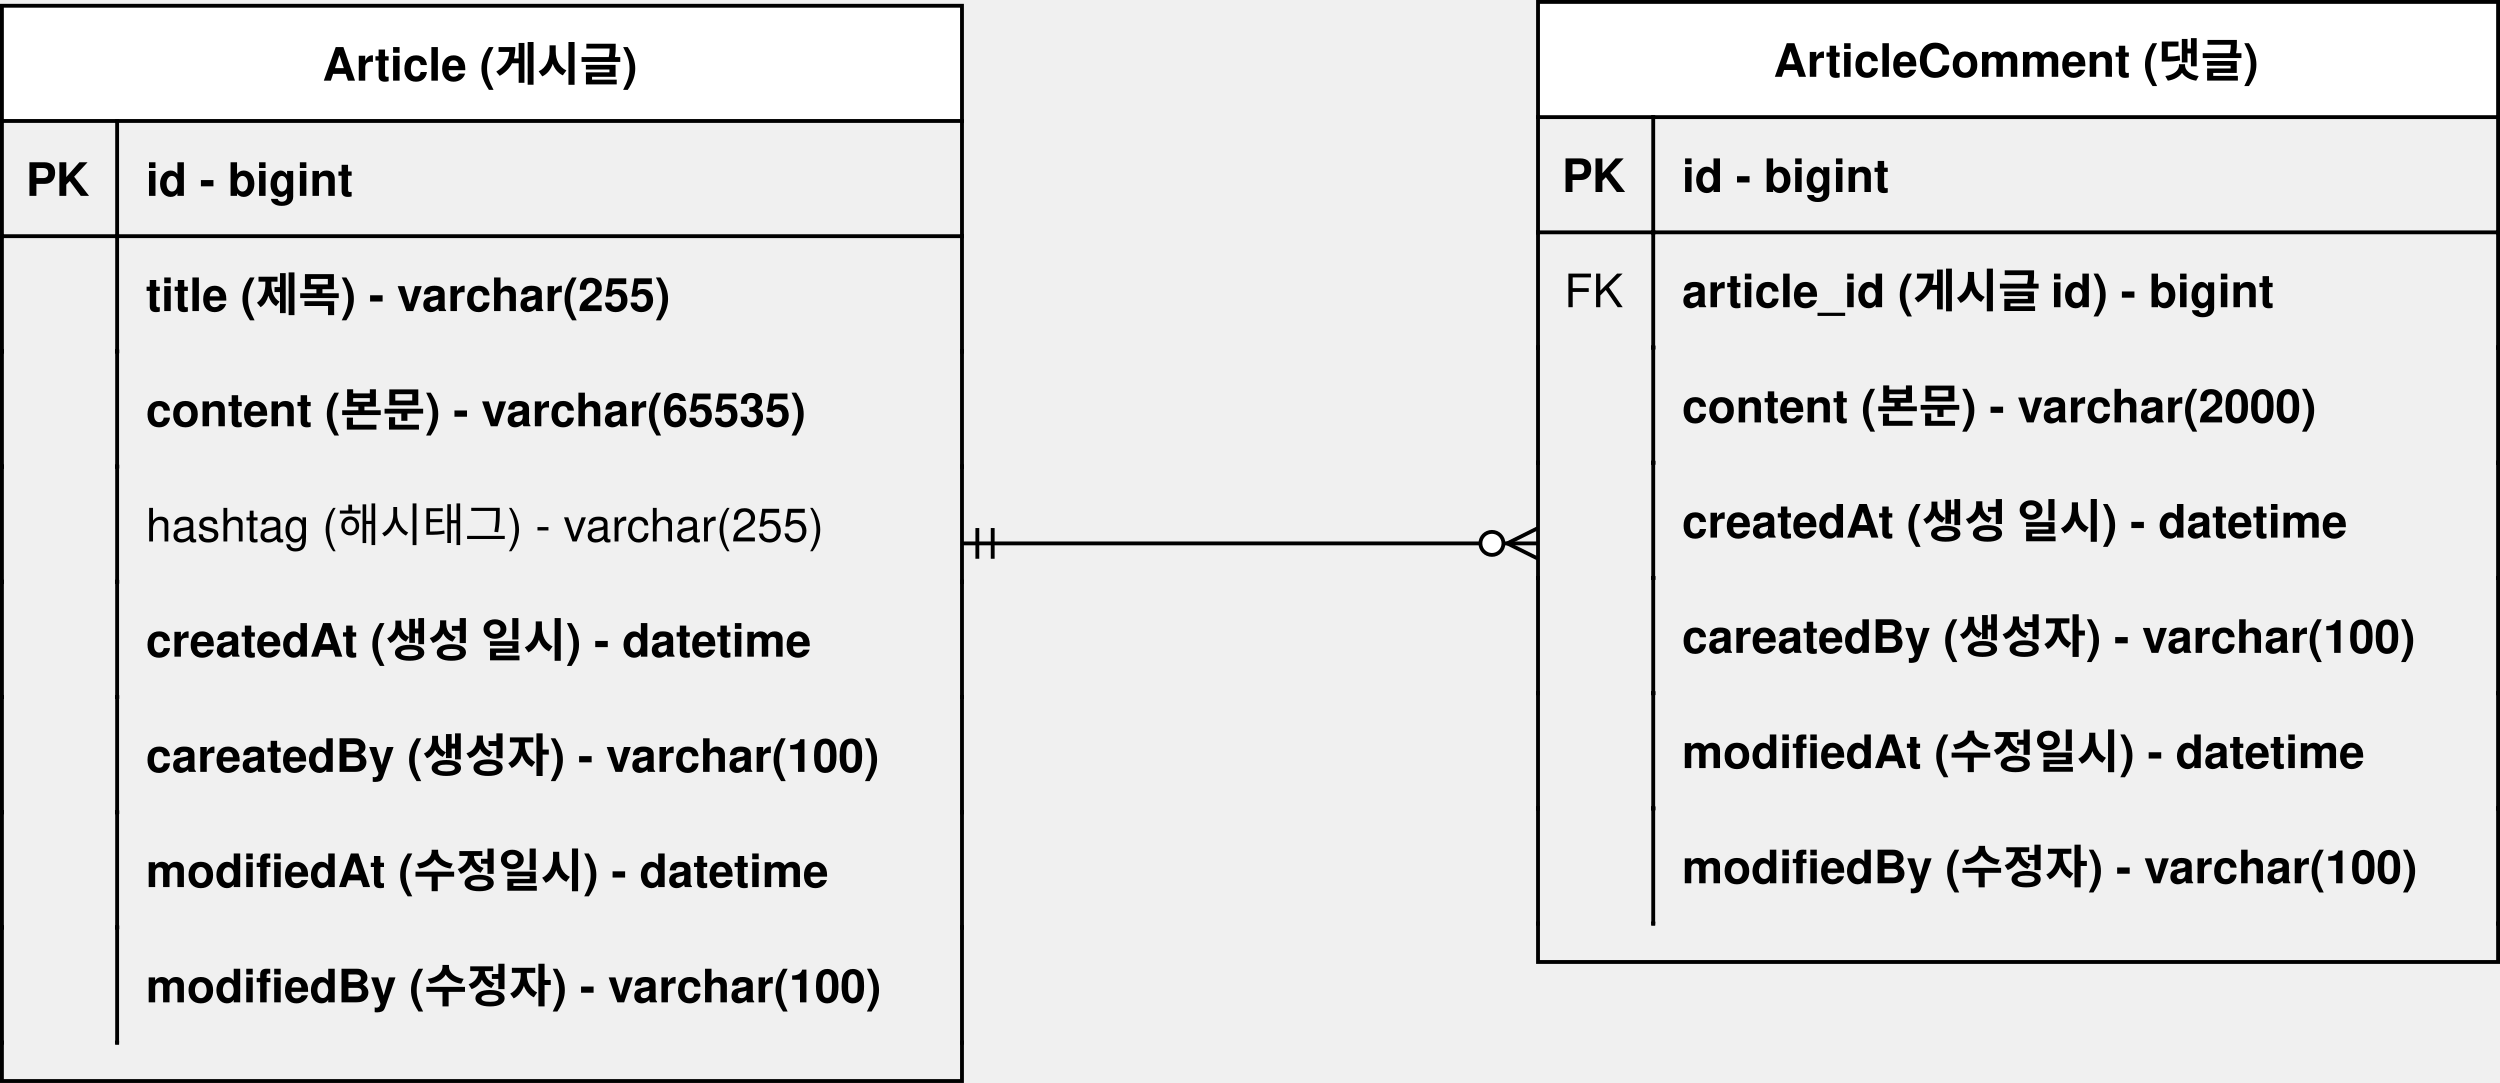
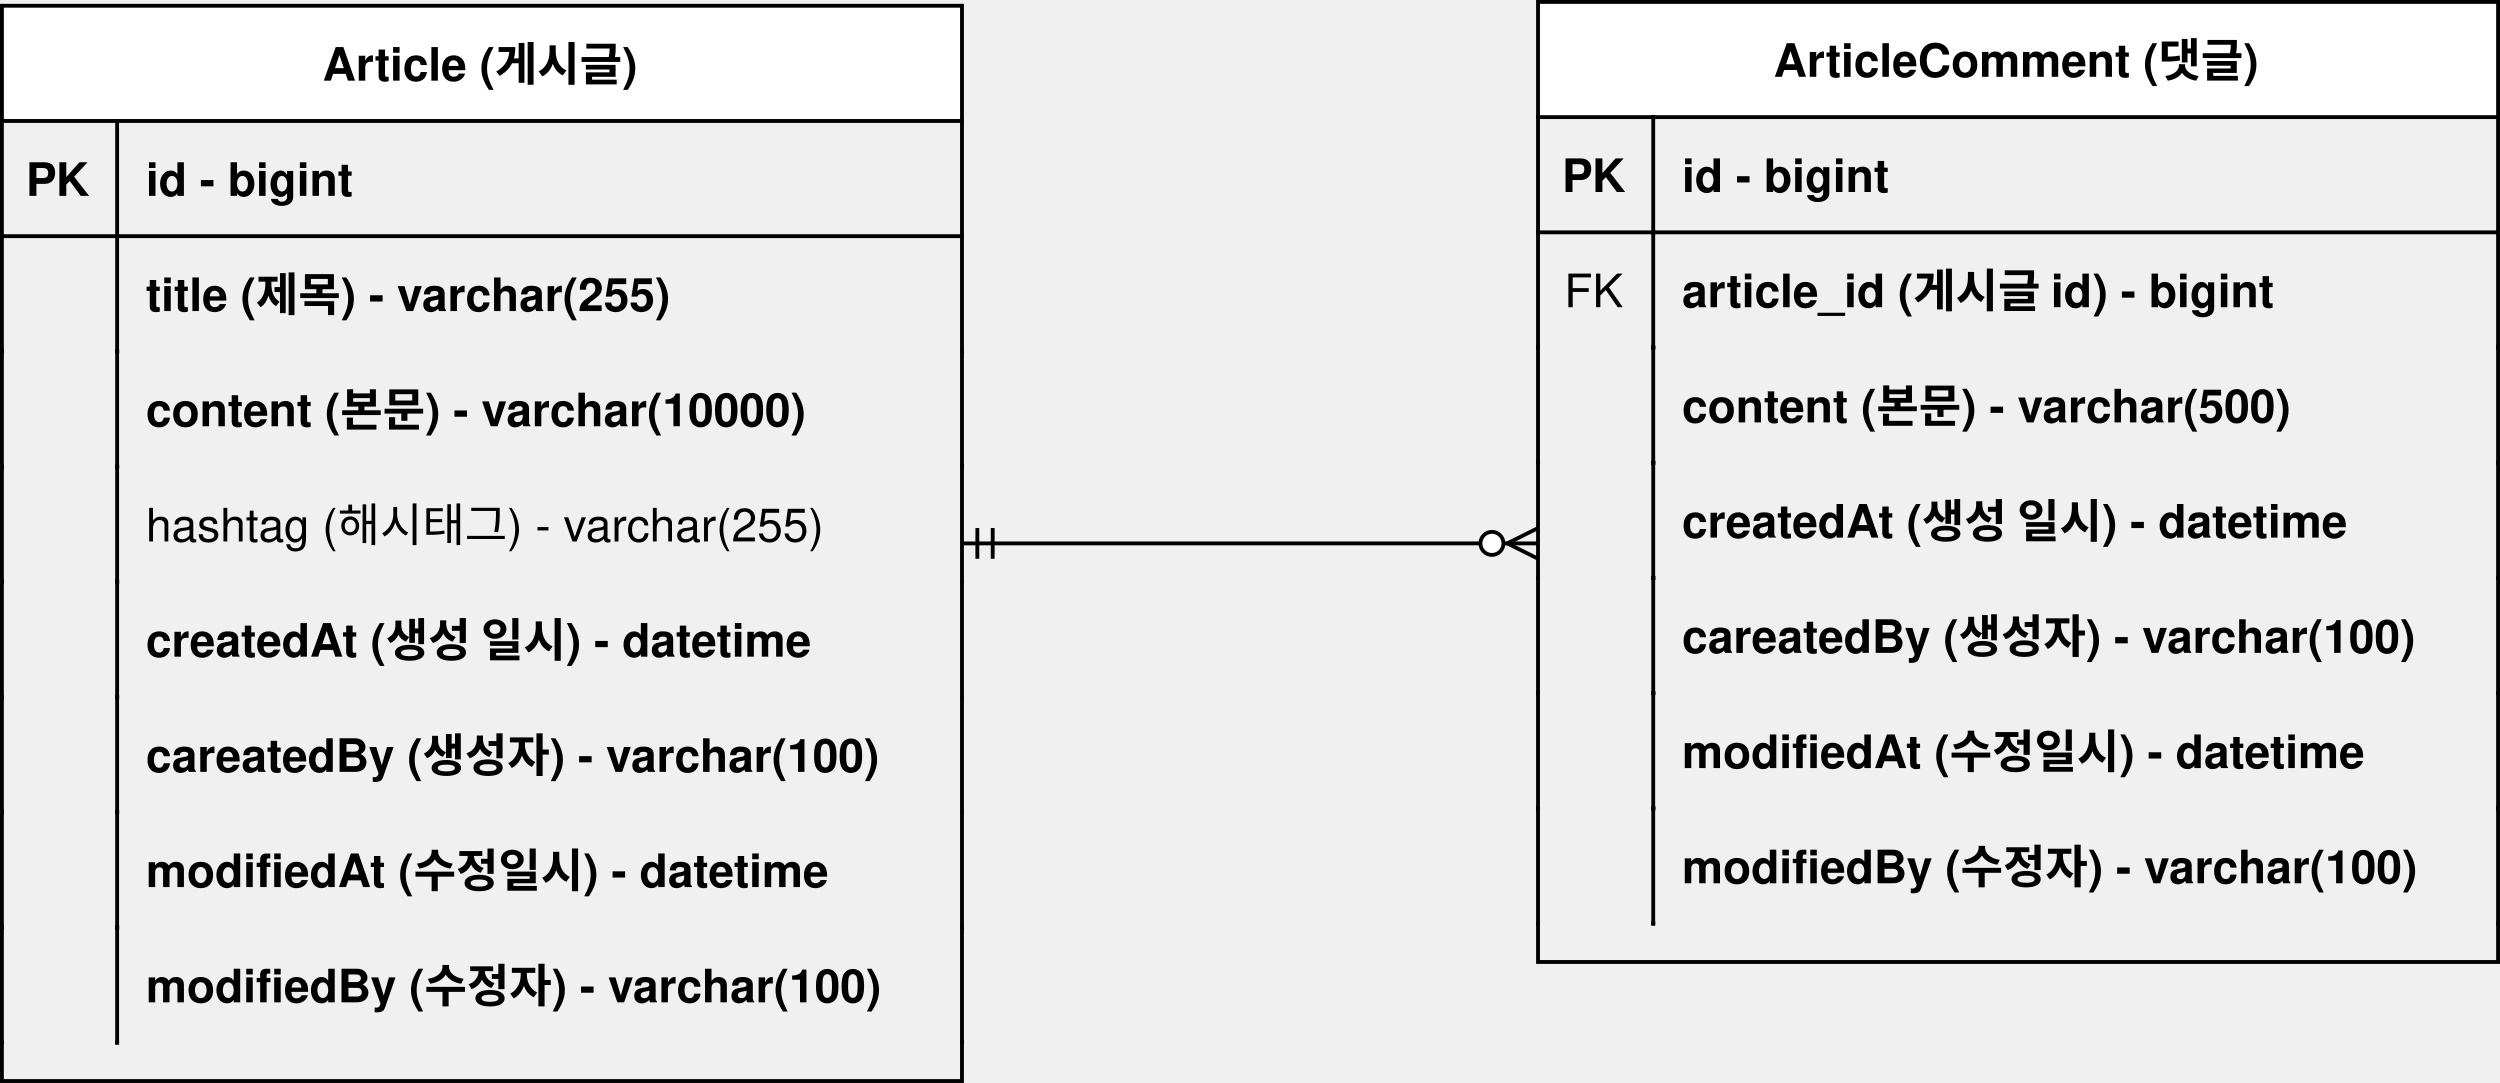
- <svg xmlns="http://www.w3.org/2000/svg" version="1.1" width="651px" height="282px" viewBox="-0.5 -0.5 651 282" content="&lt;mxfile host=&quot;app.diagrams.net&quot; modified=&quot;2023-02-15T03:04:17.600Z&quot; agent=&quot;5.0 (Windows NT 10.0; Win64; x64) AppleWebKit/537.36 (KHTML, like Gecko) Chrome/109.0.0.0 Safari/537.36&quot; etag=&quot;DLRCPcV3RsKbi1ggLovb&quot; version=&quot;20.8.16&quot; type=&quot;github&quot;&gt;&lt;diagram id=&quot;R2lEEEUBdFMjLlhIrx00&quot; name=&quot;Page-1&quot;&gt;7V1tb6M4EP41SN0PrXgpefkYSLorXaut2r293ftycoMDvgLOOW4b9tefDSaQmKQkIRsKSKlqD46x5xnPg6fjohh2sPxMwNy7ww70FV11looxVnRdYx/2i0uiRNLvm4nAJcgRjTLBI/oFhVAV0hfkwMVaQ4qxT9F8XTjFYQindE0GCMFv681m2F+/6xy4UBI8ToEvS/9CDvUS6cBUM/kXiFwvvbOmiisBSBsLwcIDDn5bE8ElvcEhFUO8hyQAIQwpu3IHyDMkijnxKOUzHSn6DfvMeOsrF2PXh2COFldTHDDxdMGa3MxAgHyu5lxHluiI3c6YKIZNMKZJKVja0OdYpTAkY7rZcnWlB8L7LfEF+/I1un1WafjlzfhO7+7c+/7TpZ708gr8F6HfEaFo6kMbB0Ey8wtlYikDWxkaymSkWANloH4SCqRRigrT5ZwXKXjiImtBAaHCeAyVCZg5UIBCNnNjrMV13wfzBYqbJxIP+c4tiPALTTtKa9YMLaHzkNgOb8vM6JZ1xqu8c47CoxgMvwx85IasPGUz4He0CFywsdyCBRUtZOUJfb5CQuEyJxLK/AxxACmJWBNx9To1uShdWqL+lpmlnrbxcia5EgJhZ+6q7ww+VhAI7oGmIaG5FSg2dYqA/8CWKAjdGLN1SLheHYLn3wBxIRWCOUZco5NXmCySWPnI923sY45siEOYNosnZ1rsw6Zrq1emYrIB2KyuZXX24c0JtXG4oIRZCL8VZEC9QQ6WRfFc3MeHs3QYRCiTl58wpWzNbYN1p9W/j7XA1igJrXEqZK8lZO//2AdbzOY682Nv5yHHgWGyJLmHBhneBVAW6n+l800wNhdiSTyM0njkADD21L/oLNPK3r0Bn9l+CCi08EvoLCRQV+M8HGdTwpk119VL9vOEXL466gd66m2TttZiDqYodG+Tb/Y2rMI8hVUst69SvVIrKdXdbzCTXpsdvXpCR987t6PvS8je1NHRl9R/r7T+m+7YBxKuIHnQ/id28Bfxs7XOn7MntjKwlKG9etqOu/7UKBYo2LwcaT+to4BhRwGnoYDhuSkgjbQcCG29GGBYWv1NZwBNk2DlQZFckMUyuMNnhZHNCqnHfwVk6gFyoavqjsBLwxx/ebNpsuP/00df4U3497P/9P2/AP98G816l7psR630/JJtlCWDrZ6/dASvCtdfjK0cj63hii+l/x2222jfXzxvOTI7JZDd0hkJ788e+g1lOI4L1wpfPCovM4mVbQlSSnDYNykKYA1t4xA2qNKS2kcHcmi4o4Nq6MA8Ox3I4eAaLvkjFvF1S+lAjt9OQcIHVrSFDzgZTJShurkt0JqzK6jShNrHA3LkuOOBanhgcHYekKPHNVzyRyzifkt5QA7iBthBM7S2LxgowwEvjFRlaHabggPsqHVkkN6yI4OqyWCVB3k2MjCOi//VngwSxbWPDAw59peSQW5TIJNBsimwdSbq9gXvWlGTqaDYncmhR5Hiq+xOO+iSfJXMs6/+QqCV8/76oAL3X4xnq+N9+yT5ls8frEuWb0G8r0lpvivT7ZIBCiKA7U303cMu2kffXVjvVO7+7Lm+Hyms977++6X133jnLof1KKLpA3eyd7PjPK+RMhpKeV6m2ZSNW5VG02TPXxzM7Bz/wSE8Y6fj/50ZvsXBiY/j9w8Kwzfe7RdOW96Y75Xf2zNNozGev0KzaZ3jPy7pp3P8dU7wPe7gZu09v9lOzy/v0T2w8ChwE88/5n+qsa5zIfZxnN2VxNr7RWc9PugeoHLLaZ3zPy4k0Dn/OqfzHndks/bOf9BO519wXLM723HURmCLIbWOCwpOjHZkUBEZnD2nVzsuvld7NtCaH/wvnnfBUb/ubEelJtQ+Imh1zs9JieD8+bxaww/5aS095KfJsb7ucMcxbNCd9BOK6FKCTsYG12dngw+UE3TQKm7pUT9t+1G/7nRHZVbUOi5Y/S/7zAqg48JUxczjetjFIfAnmdQifDjQEZhlbW5xDDbP6P4XUhqJox3ghWIm8mjgi6twieiPXPkn7+rKFLXxUvQcV6I1l8EHd4jHZjPEL2QKd6hCPEbTlMh2tpNNh0AfUPS6PrrqM39KpP7kAWS6QTR6iMeGwzyI8UpKANL0DXhCZ8TftMCqk4dfkOBv+A6EkSJO7GTXAhA6X0PZJNhdSfQjX8khzKsZxHEtygF+Art4P5K0eslDfjmuhKWhFfe4x3H+feZN1g8B6b2NLhLTFN/KDETqaPONAVJHie1KHb3vLFg1e5FE0jx7+4cx+R8=&lt;/diagram&gt;&lt;/mxfile&gt;" resource="https://app.diagrams.net/#Hsarang682%2Fproject-board%2Ffeature%252F%25237-domain%2Fdocument%2Fproject-board-erd.svg">
+ <svg xmlns="http://www.w3.org/2000/svg" version="1.1" width="651px" height="282px" viewBox="-0.5 -0.5 651 282" content="&lt;mxfile host=&quot;app.diagrams.net&quot; modified=&quot;2023-02-15T07:15:44.791Z&quot; agent=&quot;5.0 (Windows NT 10.0; Win64; x64) AppleWebKit/537.36 (KHTML, like Gecko) Chrome/110.0.0.0 Safari/537.36&quot; etag=&quot;4WdGIXPQ3vx3gEeFjCPY&quot; version=&quot;20.8.20&quot; type=&quot;github&quot;&gt;&lt;diagram id=&quot;R2lEEEUBdFMjLlhIrx00&quot; name=&quot;Page-1&quot;&gt;7V1dc5s4FP01zKQPyfAREvvREKed2WSaSbrddl92FCODNoC8QklMf/1KIAy2sCPHdk2AGXcWXWQB91ydg26u1prlRvPPBMyCW+zBUDN1b65ZV5ppGuzD/sMtaW65vLRzg0+QJzqVhgf0CwqjLqzPyIPJUkeKcUjRbNk4wXEMJ3TJBgjBr8vdpjhcvuoM+FAyPExAKFv/Qh4NcuvA1kv7F4j8oLiyoYszESg6C0MSAA+/LpngnF7jmIpbvIMkAjGMKTtzC8gTJJo9DijlTzrSzGv2mfLeZz7GfgjBDCVnExwx8yRhXa6nIEIhd3NlIEcMxC5njTXLJRjT/CiauzDkWBUw5Pd0vebswg+Ej6vwBff0Jb150mn85dX6Tm9v/bvLx1MzH+UFhM/CvyNC0SSELo6i/MlPtLGjDVxtaGnjkeYMtIH+STiQpgUqzJczfkjBIzc5CQWEiuCxdGZg4UABitmTW1dG1g5DMEtQ1j23BCj0bkCKn2kxUNFypmgOvfs8dnhfFkY3bDDe5INzFB7EzfDTIER+zI4n7An4FR0CE3YvNyChoofsPOHPF0gonFdMwpmfIY4gJSnrIs6eFyGXFlNLtF/LsDSLPkElJBdGIOLMX4xdwscOBIJboGlJaK4Fij06RSC8Z1MUxH6G2TIk3K8ewbNvgPiQCsMMI+7R8QvMJ0nmfBSGLg4xRzbGMSy6ZQ9nO+zDHtfVz2zNZjfgsrZRttmHdyfUxXFCCYsQfinIgHqFHCyH4pm4TginxW0Q4Ux+/IgpZXNuHawbo/5trAW2liK01qGQPZeQvftjG2wxe9ZpmLFdgDwPxvmU5AwNSrxroKz1/8Lnq2CsTkRFPCxlPCoAWFv6XwxWemXr0UDIYj8GFDr4OfYSCdTFfb4fZ1vCmXU39VP27xH5fHY0D/SCbfO+TjIDExT7N/k3L1aiwj5EVMzXz1Jzr1GiNNxvCJOLLhO9fkCivzg20V9KyF43kegV/X+h7P+2E/tAwhXkL9r/ZAR/kr1bm/w9e+xqA0cbuou37WzoT61SgZrFy47x0zkJGPYScBgJGB5bAopMyzuhbZYCDJXd33YFMAwJVp4UqSRZHIsTPjsYueygYPwXQCYBICe2viHv0jLeV4+aNvP+nyH6Cq/jv5/Cx+//Rfjn62h6cWrKYdQT/16IXzmBtw/mr8dWTsc2cMbL/t8cqJ2i/npXyInZCYHskt5IkD9757e04VV2cK7xyaPzY2ZxyhVBoQge+yZFEWxgbOyqBrtGUvfkQM4M93KwHzmwjy4Hcja4gVNedRKfKwPQejmQ07cTkOuBk67RAy4GY22or64KjHauCnYNoe7pgJw47nVgPzowOLoOyMnjBk551Ul8qQxA63VAzuFG2ENTtLQuGGjDAT8Y6drQ7hcF74ijzolBccleDPYtBosyyKOJgbVb/q9ZYrAI1F4MLDn3V4hBZVEgi0G+KHBNZurqumCLKGqzFNQznJx6FBW+2uaqg77GVyuZffEXAkON/c3BHui/Hs9O5/u2qfFVLx9sSpFvTb6vTVW+3cwA1rtCzgB2t863T+tt8E2f1jsU3R+91PejpvU2B2pP7jVpPYpo8cKdr93crMxrpI2Gq3/QMW27jQu3XYOmzcxfn9/sif9AxP87C3zr8xUfk/c3hmmnaL/WE/LCfKvyXkPXO5SyUw+bzhH/bkU/PfE3ucB3t32bzWJ+W9n9bWd+eY0egCSgwM+Z/4r/qcY5r6TYr7LqrjzXflmjBR91DbD3yOkc+e+WEujJv8nlvLvt2GwW+Q+U3d928q/Zrdnv7VBfCKgHUue0oGbDaC8GexKDo9f0Grvl95qlBoZ6YUXr5aBmq1+/t2OvIdQ9Ieh0zc9BheD49bxGmzb5GZ0s8al3hZzr6zd3KKtBXxK03jd9SdDB1OD86GrwQWuCNkdqrwbG+q1+/e6OvUVR57Rg8b+yL6MAej4sXMwYN8A+jkE4Lq0O4bcDPYFZ2ecGZ2Dziu5/IaWp2NoBnilmpoBGoTgL54j+qBz/5EOd2aJ1NRcjZ430fZyd4GcygRueXLw100K33ujHvbIxdAgMAUUv1U6HqPxRKP2pAsichWh6n90bjqsgZjMpB8gwV+CJvRH/oQXWHN//ggR/w7cgTjWxY6c8F4HY+xrLIcGuStIf1UYFYd4sIc5aaQXw3ePCUESsMh0Xv/FQnY4LozK04hp3OKu/L9lkeROQebEyRB6r4ltlgEgDrf5ggDRQHszSQG+TBWuWvyORdy9//MMa/w8=&lt;/diagram&gt;&lt;/mxfile&gt;" resource="https://app.diagrams.net/#Hsarang682%2Fproject-board%2Ffeature%252F%252310-db%2Fdocument%2Fproject-board-erd.svg">
  <defs>
    <clipPath id="mx-clip-400-30-30-30-0">
      <rect x="400" y="30" width="30" height="30" />
    </clipPath>
    <clipPath id="mx-clip-436-30-214-30-0">
      <rect x="436" y="30" width="214" height="30" />
    </clipPath>
    <clipPath id="mx-clip-400-60-30-30-0">
      <rect x="400" y="60" width="30" height="30" />
    </clipPath>
    <clipPath id="mx-clip-436-60-214-30-0">
      <rect x="436" y="60" width="214" height="30" />
    </clipPath>
    <clipPath id="mx-clip-436-90-214-30-0">
      <rect x="436" y="90" width="214" height="30" />
    </clipPath>
    <clipPath id="mx-clip-436-120-214-30-0">
      <rect x="436" y="120" width="214" height="30" />
    </clipPath>
    <clipPath id="mx-clip-436-150-214-30-0">
      <rect x="436" y="150" width="214" height="30" />
    </clipPath>
    <clipPath id="mx-clip-436-180-214-30-0">
      <rect x="436" y="180" width="214" height="30" />
    </clipPath>
    <clipPath id="mx-clip-436-210-214-30-0">
      <rect x="436" y="210" width="214" height="30" />
    </clipPath>
    <clipPath id="mx-clip-0-31-30-30-0">
      <rect x="0" y="31" width="30" height="30" />
    </clipPath>
    <clipPath id="mx-clip-36-31-214-30-0">
      <rect x="36" y="31" width="214" height="30" />
    </clipPath>
    <clipPath id="mx-clip-36-61-214-30-0">
      <rect x="36" y="61" width="214" height="30" />
    </clipPath>
    <clipPath id="mx-clip-36-91-214-30-0">
      <rect x="36" y="91" width="214" height="30" />
    </clipPath>
    <clipPath id="mx-clip-36-121-214-30-0">
      <rect x="36" y="121" width="214" height="30" />
    </clipPath>
    <clipPath id="mx-clip-36-151-214-30-0">
      <rect x="36" y="151" width="214" height="30" />
    </clipPath>
    <clipPath id="mx-clip-36-181-214-30-0">
      <rect x="36" y="181" width="214" height="30" />
    </clipPath>
    <clipPath id="mx-clip-36-211-214-30-0">
      <rect x="36" y="211" width="214" height="30" />
    </clipPath>
    <clipPath id="mx-clip-36-241-214-30-0">
      <rect x="36" y="241" width="214" height="30" />
    </clipPath>
  </defs>
  <g>
    <path d="M 400 30 L 400 0 L 650 0 L 650 30" fill="rgb(255, 255, 255)" stroke="rgb(0, 0, 0)" stroke-miterlimit="10" pointer-events="all" />
    <path d="M 400 30 L 400 250 L 650 250 L 650 30" fill="none" stroke="rgb(0, 0, 0)" stroke-miterlimit="10" pointer-events="none" />
    <path d="M 400 30 L 650 30" fill="none" stroke="rgb(0, 0, 0)" stroke-miterlimit="10" pointer-events="none" />
    <path d="M 430 30 L 430 60 L 430 90 L 430 120 L 430 150 L 430 180 L 430 210 L 430 240" fill="none" stroke="rgb(0, 0, 0)" stroke-miterlimit="10" pointer-events="none" />
    <g fill="rgb(0, 0, 0)" font-family="Helvetica" font-weight="bold" pointer-events="none" text-anchor="middle" font-size="12px">
      <text x="524.5" y="19.5">ArticleComment (댓글)</text>
    </g>
    <path d="M 400 30 M 650 30 M 650 60 L 400 60" fill="none" stroke="rgb(0, 0, 0)" stroke-linecap="square" stroke-miterlimit="10" pointer-events="none" />
    <path d="M 400 30 M 430 30 M 430 60 M 400 60" fill="none" stroke="rgb(0, 0, 0)" stroke-linecap="square" stroke-miterlimit="10" pointer-events="none" />
    <g fill="rgb(0, 0, 0)" font-family="Helvetica" font-weight="bold" pointer-events="none" clip-path="url(#mx-clip-400-30-30-30-0)" text-anchor="middle" font-size="12px">
      <text x="414.5" y="49.5">PK</text>
    </g>
    <path d="M 430 30 M 650 30 M 650 60 M 430 60" fill="none" stroke="rgb(0, 0, 0)" stroke-linecap="square" stroke-miterlimit="10" pointer-events="none" />
    <g fill="rgb(0, 0, 0)" font-family="Helvetica" font-weight="bold" text-decoration="underline" pointer-events="none" clip-path="url(#mx-clip-436-30-214-30-0)" font-size="12px">
      <text x="437.5" y="49.5">id - bigint</text>
    </g>
    <path d="M 400 60 M 650 60 M 650 90 M 400 90" fill="none" stroke="rgb(0, 0, 0)" stroke-linecap="square" stroke-miterlimit="10" pointer-events="none" />
    <path d="M 400 60 M 430 60 M 430 90 M 400 90" fill="none" stroke="rgb(0, 0, 0)" stroke-linecap="square" stroke-miterlimit="10" pointer-events="none" />
    <g fill="rgb(0, 0, 0)" font-family="Helvetica" pointer-events="none" clip-path="url(#mx-clip-400-60-30-30-0)" text-anchor="middle" font-size="12px">
      <text x="414.5" y="79.5">FK</text>
    </g>
    <path d="M 430 60 M 650 60 M 650 90 M 430 90" fill="none" stroke="rgb(0, 0, 0)" stroke-linecap="square" stroke-miterlimit="10" pointer-events="none" />
    <g fill="rgb(0, 0, 0)" font-family="Helvetica" font-weight="bold" pointer-events="none" clip-path="url(#mx-clip-436-60-214-30-0)" font-size="12px">
      <text x="437.5" y="79.5">article_id (게시글 id) - bigint</text>
    </g>
    <path d="M 400 90 M 650 90 M 650 120 M 400 120" fill="none" stroke="rgb(0, 0, 0)" stroke-linecap="square" stroke-miterlimit="10" pointer-events="none" />
    <path d="M 400 90 M 430 90 M 430 120 M 400 120" fill="none" stroke="rgb(0, 0, 0)" stroke-linecap="square" stroke-miterlimit="10" pointer-events="none" />
    <path d="M 430 90 M 650 90 M 650 120 M 430 120" fill="none" stroke="rgb(0, 0, 0)" stroke-linecap="square" stroke-miterlimit="10" pointer-events="none" />
    <g fill="rgb(0, 0, 0)" font-family="Helvetica" font-weight="bold" pointer-events="none" clip-path="url(#mx-clip-436-90-214-30-0)" font-size="12px">
-       <text x="437.5" y="109.5">content (본문) - varchar(2000)</text>
+       <text x="437.5" y="109.5">content (본문) - varchar(500)</text>
    </g>
    <path d="M 400 120 M 650 120 M 650 150 M 400 150" fill="none" stroke="rgb(0, 0, 0)" stroke-linecap="square" stroke-miterlimit="10" pointer-events="none" />
    <path d="M 400 120 M 430 120 M 430 150 M 400 150" fill="none" stroke="rgb(0, 0, 0)" stroke-linecap="square" stroke-miterlimit="10" pointer-events="none" />
    <path d="M 430 120 M 650 120 M 650 150 M 430 150" fill="none" stroke="rgb(0, 0, 0)" stroke-linecap="square" stroke-miterlimit="10" pointer-events="none" />
    <g fill="rgb(0, 0, 0)" font-family="Helvetica" font-weight="bold" pointer-events="none" clip-path="url(#mx-clip-436-120-214-30-0)" font-size="12px">
      <text x="437.5" y="139.5">createdAt (생성 일시) - datetime</text>
    </g>
    <path d="M 400 150 M 650 150 M 650 180 M 400 180" fill="none" stroke="rgb(0, 0, 0)" stroke-linecap="square" stroke-miterlimit="10" pointer-events="none" />
    <path d="M 400 150 M 430 150 M 430 180 M 400 180" fill="none" stroke="rgb(0, 0, 0)" stroke-linecap="square" stroke-miterlimit="10" pointer-events="none" />
    <path d="M 430 150 M 650 150 M 650 180 M 430 180" fill="none" stroke="rgb(0, 0, 0)" stroke-linecap="square" stroke-miterlimit="10" pointer-events="none" />
    <g fill="rgb(0, 0, 0)" font-family="Helvetica" font-weight="bold" pointer-events="none" clip-path="url(#mx-clip-436-150-214-30-0)" font-size="12px">
      <text x="437.5" y="169.5">careatedBy (생성자) - varchar(100)</text>
    </g>
    <path d="M 400 180 M 650 180 M 650 210 M 400 210" fill="none" stroke="rgb(0, 0, 0)" stroke-linecap="square" stroke-miterlimit="10" pointer-events="none" />
    <path d="M 400 180 M 430 180 M 430 210 M 400 210" fill="none" stroke="rgb(0, 0, 0)" stroke-linecap="square" stroke-miterlimit="10" pointer-events="none" />
    <path d="M 430 180 M 650 180 M 650 210 M 430 210" fill="none" stroke="rgb(0, 0, 0)" stroke-linecap="square" stroke-miterlimit="10" pointer-events="none" />
    <g fill="rgb(0, 0, 0)" font-family="Helvetica" font-weight="bold" pointer-events="none" clip-path="url(#mx-clip-436-180-214-30-0)" font-size="12px">
      <text x="437.5" y="199.5">modifiedAt (수정일시) - datetime</text>
    </g>
    <path d="M 400 210 M 650 210 M 650 240 M 400 240" fill="none" stroke="rgb(0, 0, 0)" stroke-linecap="square" stroke-miterlimit="10" pointer-events="none" />
    <path d="M 400 210 M 430 210 M 430 240 M 400 240" fill="none" stroke="rgb(0, 0, 0)" stroke-linecap="square" stroke-miterlimit="10" pointer-events="none" />
    <path d="M 430 210 M 650 210 M 650 240 M 430 240" fill="none" stroke="rgb(0, 0, 0)" stroke-linecap="square" stroke-miterlimit="10" pointer-events="none" />
    <g fill="rgb(0, 0, 0)" font-family="Helvetica" font-weight="bold" pointer-events="none" clip-path="url(#mx-clip-436-210-214-30-0)" font-size="12px">
      <text x="437.5" y="229.5">modifiedBy (수정자) - varchar(100)</text>
    </g>
    <path d="M 0 31 L 0 1 L 250 1 L 250 31" fill="rgb(255, 255, 255)" stroke="rgb(0, 0, 0)" stroke-miterlimit="10" pointer-events="none" />
    <path d="M 0 31 L 0 281 L 250 281 L 250 31" fill="none" stroke="rgb(0, 0, 0)" stroke-miterlimit="10" pointer-events="none" />
    <path d="M 0 31 L 250 31" fill="none" stroke="rgb(0, 0, 0)" stroke-miterlimit="10" pointer-events="none" />
    <path d="M 30 31 L 30 61 L 30 91 L 30 121 L 30 151 L 30 181 L 30 211 L 30 241 L 30 271" fill="none" stroke="rgb(0, 0, 0)" stroke-miterlimit="10" pointer-events="none" />
    <g fill="rgb(0, 0, 0)" font-family="Helvetica" font-weight="bold" pointer-events="none" text-anchor="middle" font-size="12px">
      <text x="124.5" y="20.5">Article (게시글)</text>
    </g>
    <path d="M 0 31 M 250 31 M 250 61 L 0 61" fill="none" stroke="rgb(0, 0, 0)" stroke-linecap="square" stroke-miterlimit="10" pointer-events="none" />
    <path d="M 0 31 M 30 31 M 30 61 M 0 61" fill="none" stroke="rgb(0, 0, 0)" stroke-linecap="square" stroke-miterlimit="10" pointer-events="none" />
    <g fill="rgb(0, 0, 0)" font-family="Helvetica" font-weight="bold" pointer-events="none" clip-path="url(#mx-clip-0-31-30-30-0)" text-anchor="middle" font-size="12px">
      <text x="14.5" y="50.5">PK</text>
    </g>
    <path d="M 30 31 M 250 31 M 250 61 M 30 61" fill="none" stroke="rgb(0, 0, 0)" stroke-linecap="square" stroke-miterlimit="10" pointer-events="none" />
    <g fill="rgb(0, 0, 0)" font-family="Helvetica" font-weight="bold" text-decoration="underline" pointer-events="none" clip-path="url(#mx-clip-36-31-214-30-0)" font-size="12px">
      <text x="37.5" y="50.5">id - bigint</text>
    </g>
    <path d="M 0 61 M 250 61 M 250 91 M 0 91" fill="none" stroke="rgb(0, 0, 0)" stroke-linecap="square" stroke-miterlimit="10" pointer-events="none" />
    <path d="M 0 61 M 30 61 M 30 91 M 0 91" fill="none" stroke="rgb(0, 0, 0)" stroke-linecap="square" stroke-miterlimit="10" pointer-events="none" />
    <path d="M 30 61 M 250 61 M 250 91 M 30 91" fill="none" stroke="rgb(0, 0, 0)" stroke-linecap="square" stroke-miterlimit="10" pointer-events="none" />
    <g fill="rgb(0, 0, 0)" font-family="Helvetica" font-weight="bold" pointer-events="none" clip-path="url(#mx-clip-36-61-214-30-0)" font-size="12px">
      <text x="37.5" y="80.5">title (제목) - varchar(255)</text>
    </g>
    <path d="M 0 91 M 250 91 M 250 121 M 0 121" fill="none" stroke="rgb(0, 0, 0)" stroke-linecap="square" stroke-miterlimit="10" pointer-events="none" />
    <path d="M 0 91 M 30 91 M 30 121 M 0 121" fill="none" stroke="rgb(0, 0, 0)" stroke-linecap="square" stroke-miterlimit="10" pointer-events="none" />
    <path d="M 30 91 M 250 91 M 250 121 M 30 121" fill="none" stroke="rgb(0, 0, 0)" stroke-linecap="square" stroke-miterlimit="10" pointer-events="none" />
    <g fill="rgb(0, 0, 0)" font-family="Helvetica" font-weight="bold" pointer-events="none" clip-path="url(#mx-clip-36-91-214-30-0)" font-size="12px">
-       <text x="37.5" y="110.5">content (본문) - varchar(65535)</text>
+       <text x="37.5" y="110.5">content (본문) - varchar(10000)</text>
    </g>
    <path d="M 0 121 M 250 121 M 250 151 M 0 151" fill="none" stroke="rgb(0, 0, 0)" stroke-linecap="square" stroke-miterlimit="10" pointer-events="none" />
    <path d="M 0 121 M 30 121 M 30 151 M 0 151" fill="none" stroke="rgb(0, 0, 0)" stroke-linecap="square" stroke-miterlimit="10" pointer-events="none" />
    <path d="M 30 121 M 250 121 M 250 151 M 30 151" fill="none" stroke="rgb(0, 0, 0)" stroke-linecap="square" stroke-miterlimit="10" pointer-events="none" />
    <g fill="rgb(0, 0, 0)" font-family="Helvetica" pointer-events="none" clip-path="url(#mx-clip-36-121-214-30-0)" font-size="12px">
      <text x="37.5" y="140.5">hashtag (해시태그) - varchar(255)</text>
    </g>
    <path d="M 0 151 M 250 151 M 250 181 M 0 181" fill="none" stroke="rgb(0, 0, 0)" stroke-linecap="square" stroke-miterlimit="10" pointer-events="none" />
    <path d="M 0 151 M 30 151 M 30 181 M 0 181" fill="none" stroke="rgb(0, 0, 0)" stroke-linecap="square" stroke-miterlimit="10" pointer-events="none" />
    <path d="M 30 151 M 250 151 M 250 181 M 30 181" fill="none" stroke="rgb(0, 0, 0)" stroke-linecap="square" stroke-miterlimit="10" pointer-events="none" />
    <g fill="rgb(0, 0, 0)" font-family="Helvetica" font-weight="bold" pointer-events="none" clip-path="url(#mx-clip-36-151-214-30-0)" font-size="12px">
      <text x="37.5" y="170.5">createdAt (생성 일시) - datetime</text>
    </g>
    <path d="M 0 181 M 250 181 M 250 211 M 0 211" fill="none" stroke="rgb(0, 0, 0)" stroke-linecap="square" stroke-miterlimit="10" pointer-events="none" />
    <path d="M 0 181 M 30 181 M 30 211 M 0 211" fill="none" stroke="rgb(0, 0, 0)" stroke-linecap="square" stroke-miterlimit="10" pointer-events="none" />
    <path d="M 30 181 M 250 181 M 250 211 M 30 211" fill="none" stroke="rgb(0, 0, 0)" stroke-linecap="square" stroke-miterlimit="10" pointer-events="none" />
    <g fill="rgb(0, 0, 0)" font-family="Helvetica" font-weight="bold" pointer-events="none" clip-path="url(#mx-clip-36-181-214-30-0)" font-size="12px">
      <text x="37.5" y="200.5">careatedBy (생성자) - varchar(100)</text>
    </g>
    <path d="M 0 211 M 250 211 M 250 241 M 0 241" fill="none" stroke="rgb(0, 0, 0)" stroke-linecap="square" stroke-miterlimit="10" pointer-events="none" />
    <path d="M 0 211 M 30 211 M 30 241 M 0 241" fill="none" stroke="rgb(0, 0, 0)" stroke-linecap="square" stroke-miterlimit="10" pointer-events="none" />
    <path d="M 30 211 M 250 211 M 250 241 M 30 241" fill="none" stroke="rgb(0, 0, 0)" stroke-linecap="square" stroke-miterlimit="10" pointer-events="none" />
    <g fill="rgb(0, 0, 0)" font-family="Helvetica" font-weight="bold" pointer-events="none" clip-path="url(#mx-clip-36-211-214-30-0)" font-size="12px">
      <text x="37.5" y="230.5">modifiedAt (수정일시) - datetime</text>
    </g>
    <path d="M 0 241 M 250 241 M 250 271 M 0 271" fill="none" stroke="rgb(0, 0, 0)" stroke-linecap="square" stroke-miterlimit="10" pointer-events="none" />
    <path d="M 0 241 M 30 241 M 30 271 M 0 271" fill="none" stroke="rgb(0, 0, 0)" stroke-linecap="square" stroke-miterlimit="10" pointer-events="none" />
    <path d="M 30 241 M 250 241 M 250 271 M 30 271" fill="none" stroke="rgb(0, 0, 0)" stroke-linecap="square" stroke-miterlimit="10" pointer-events="none" />
    <g fill="rgb(0, 0, 0)" font-family="Helvetica" font-weight="bold" pointer-events="none" clip-path="url(#mx-clip-36-241-214-30-0)" font-size="12px">
      <text x="37.5" y="260.5">modifiedBy (수정자) - varchar(100)</text>
    </g>
    <path d="M 250 141 L 280 141 L 370 141 L 400 141" fill="none" stroke="rgb(0, 0, 0)" stroke-miterlimit="10" pointer-events="none" />
    <path d="M 254 137 L 254 145 M 258 137 L 258 145" fill="none" stroke="rgb(0, 0, 0)" stroke-miterlimit="10" pointer-events="none" />
    <ellipse cx="388" cy="141" rx="3" ry="3" fill="#ffffff" stroke="rgb(0, 0, 0)" pointer-events="none" />
    <path d="M 400 137 L 392 141 L 400 145" fill="none" stroke="rgb(0, 0, 0)" stroke-miterlimit="10" pointer-events="none" />
  </g>
</svg>
